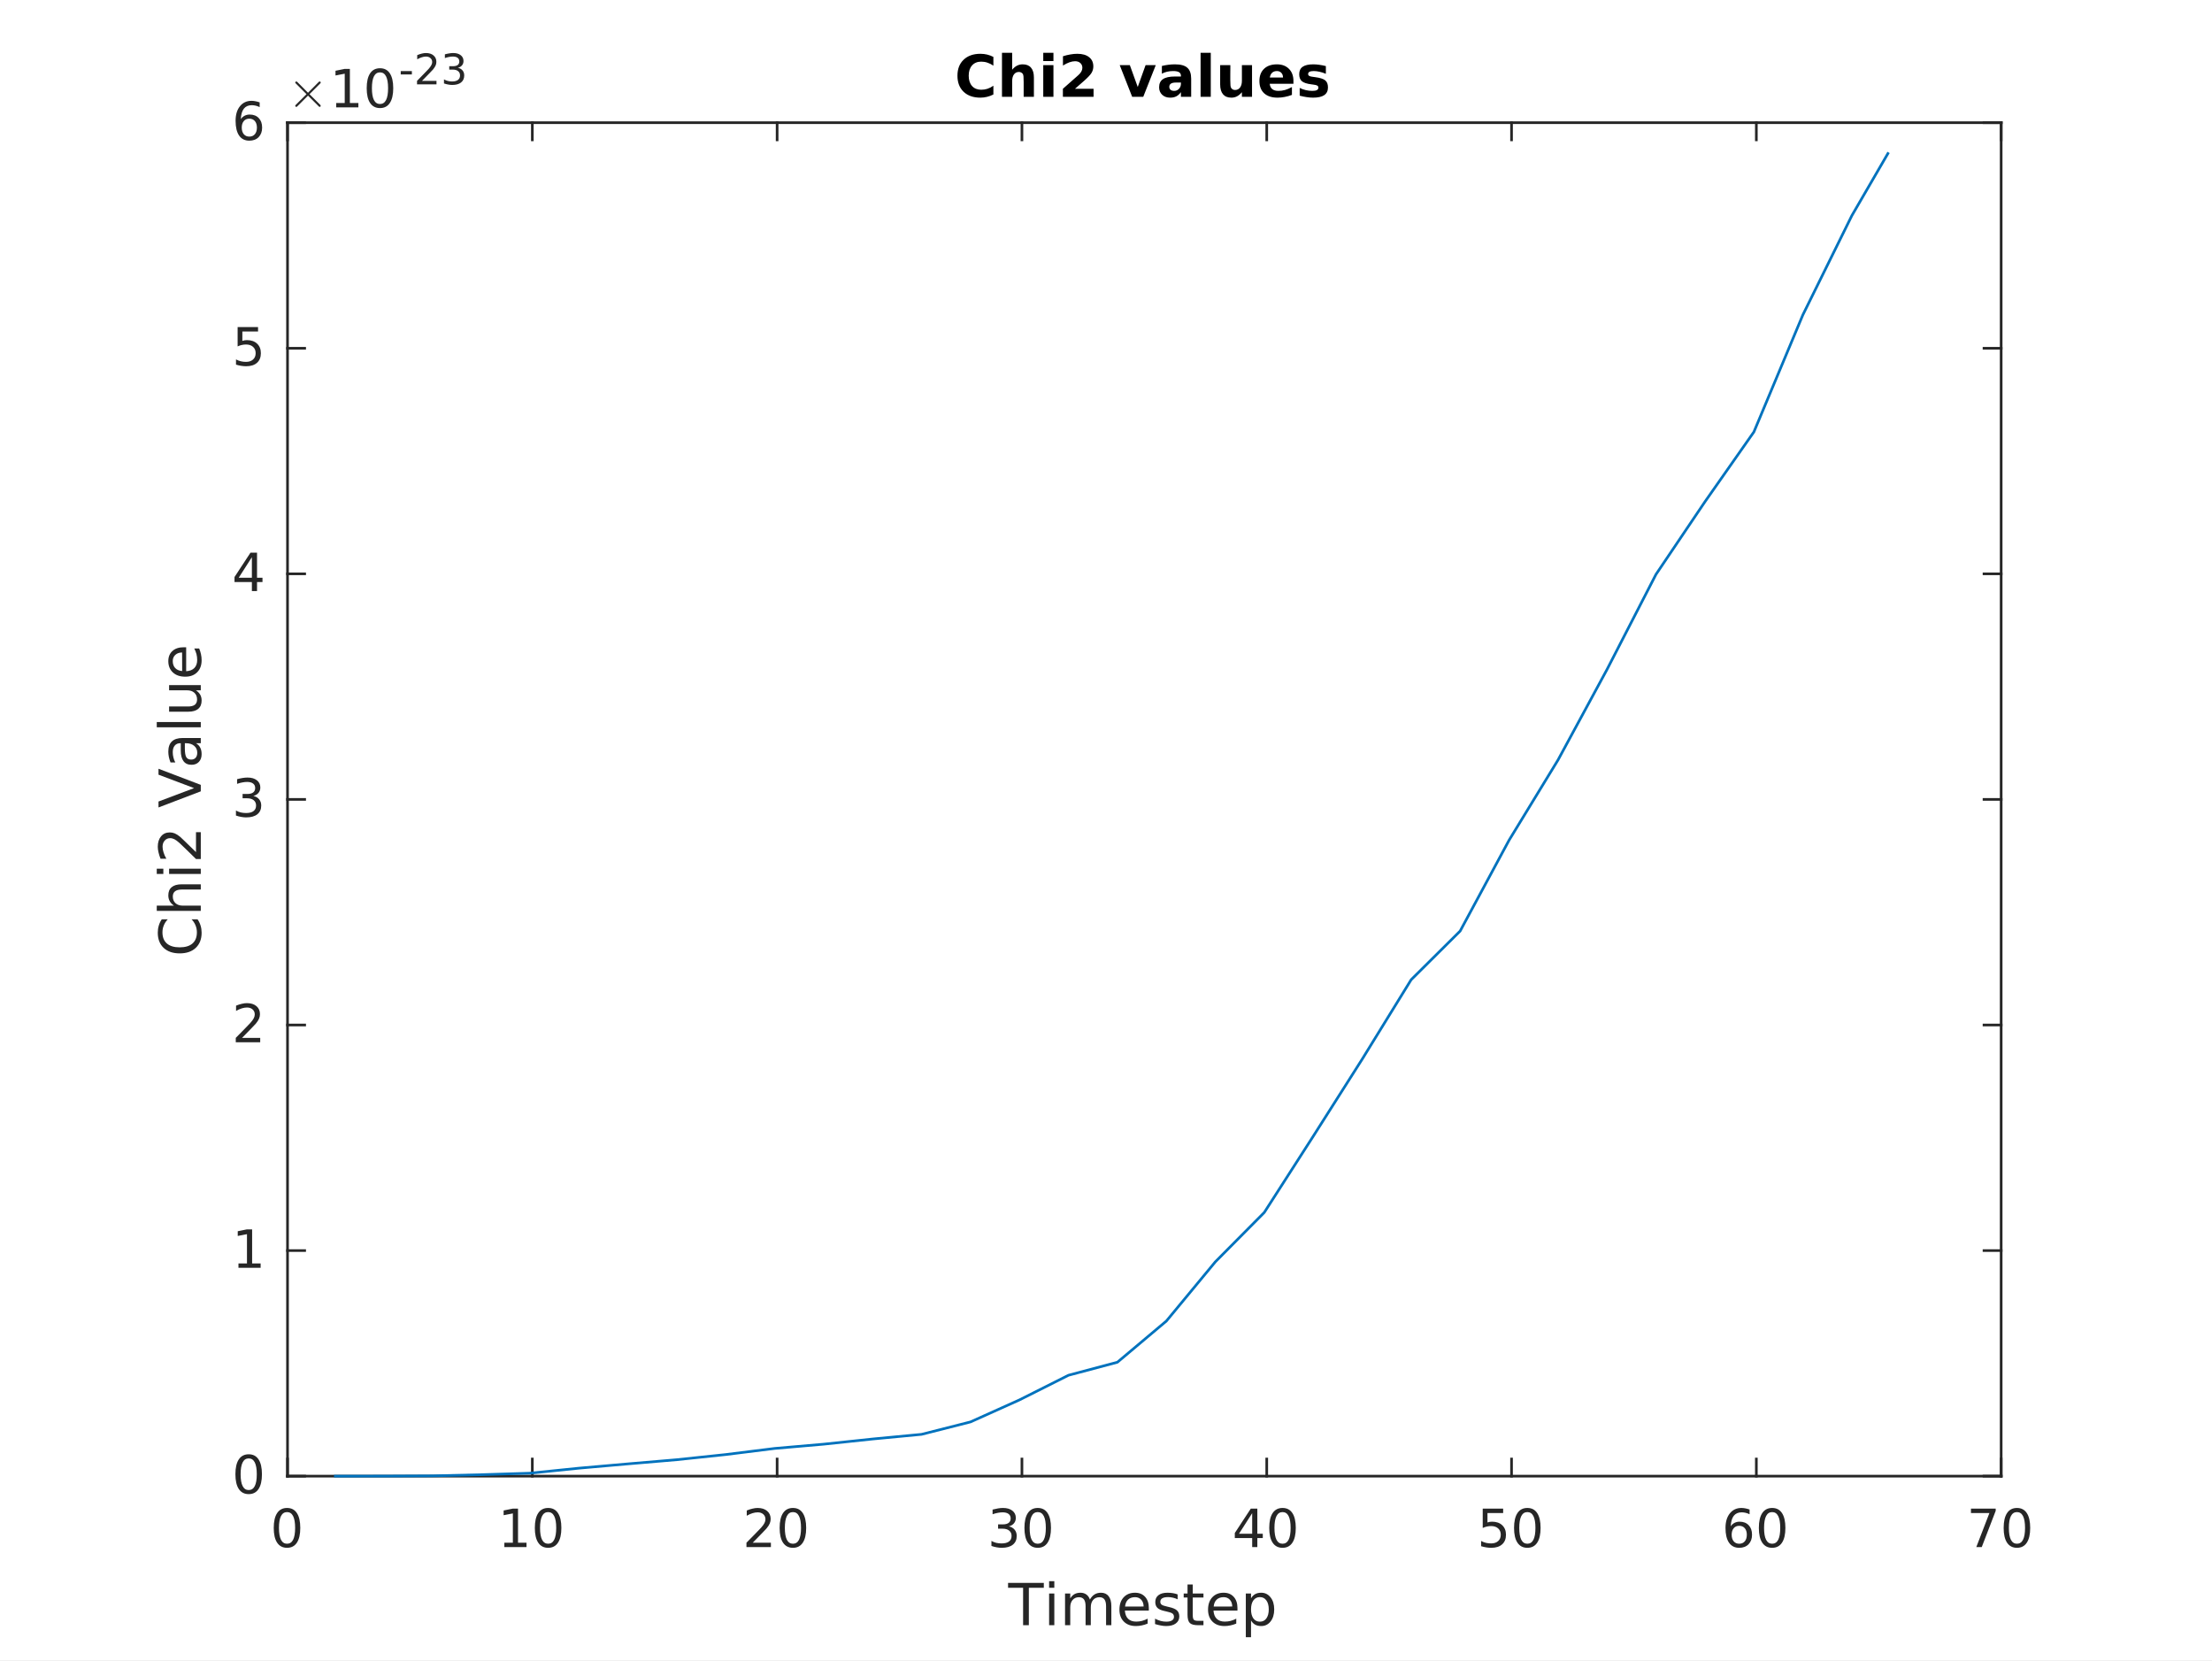
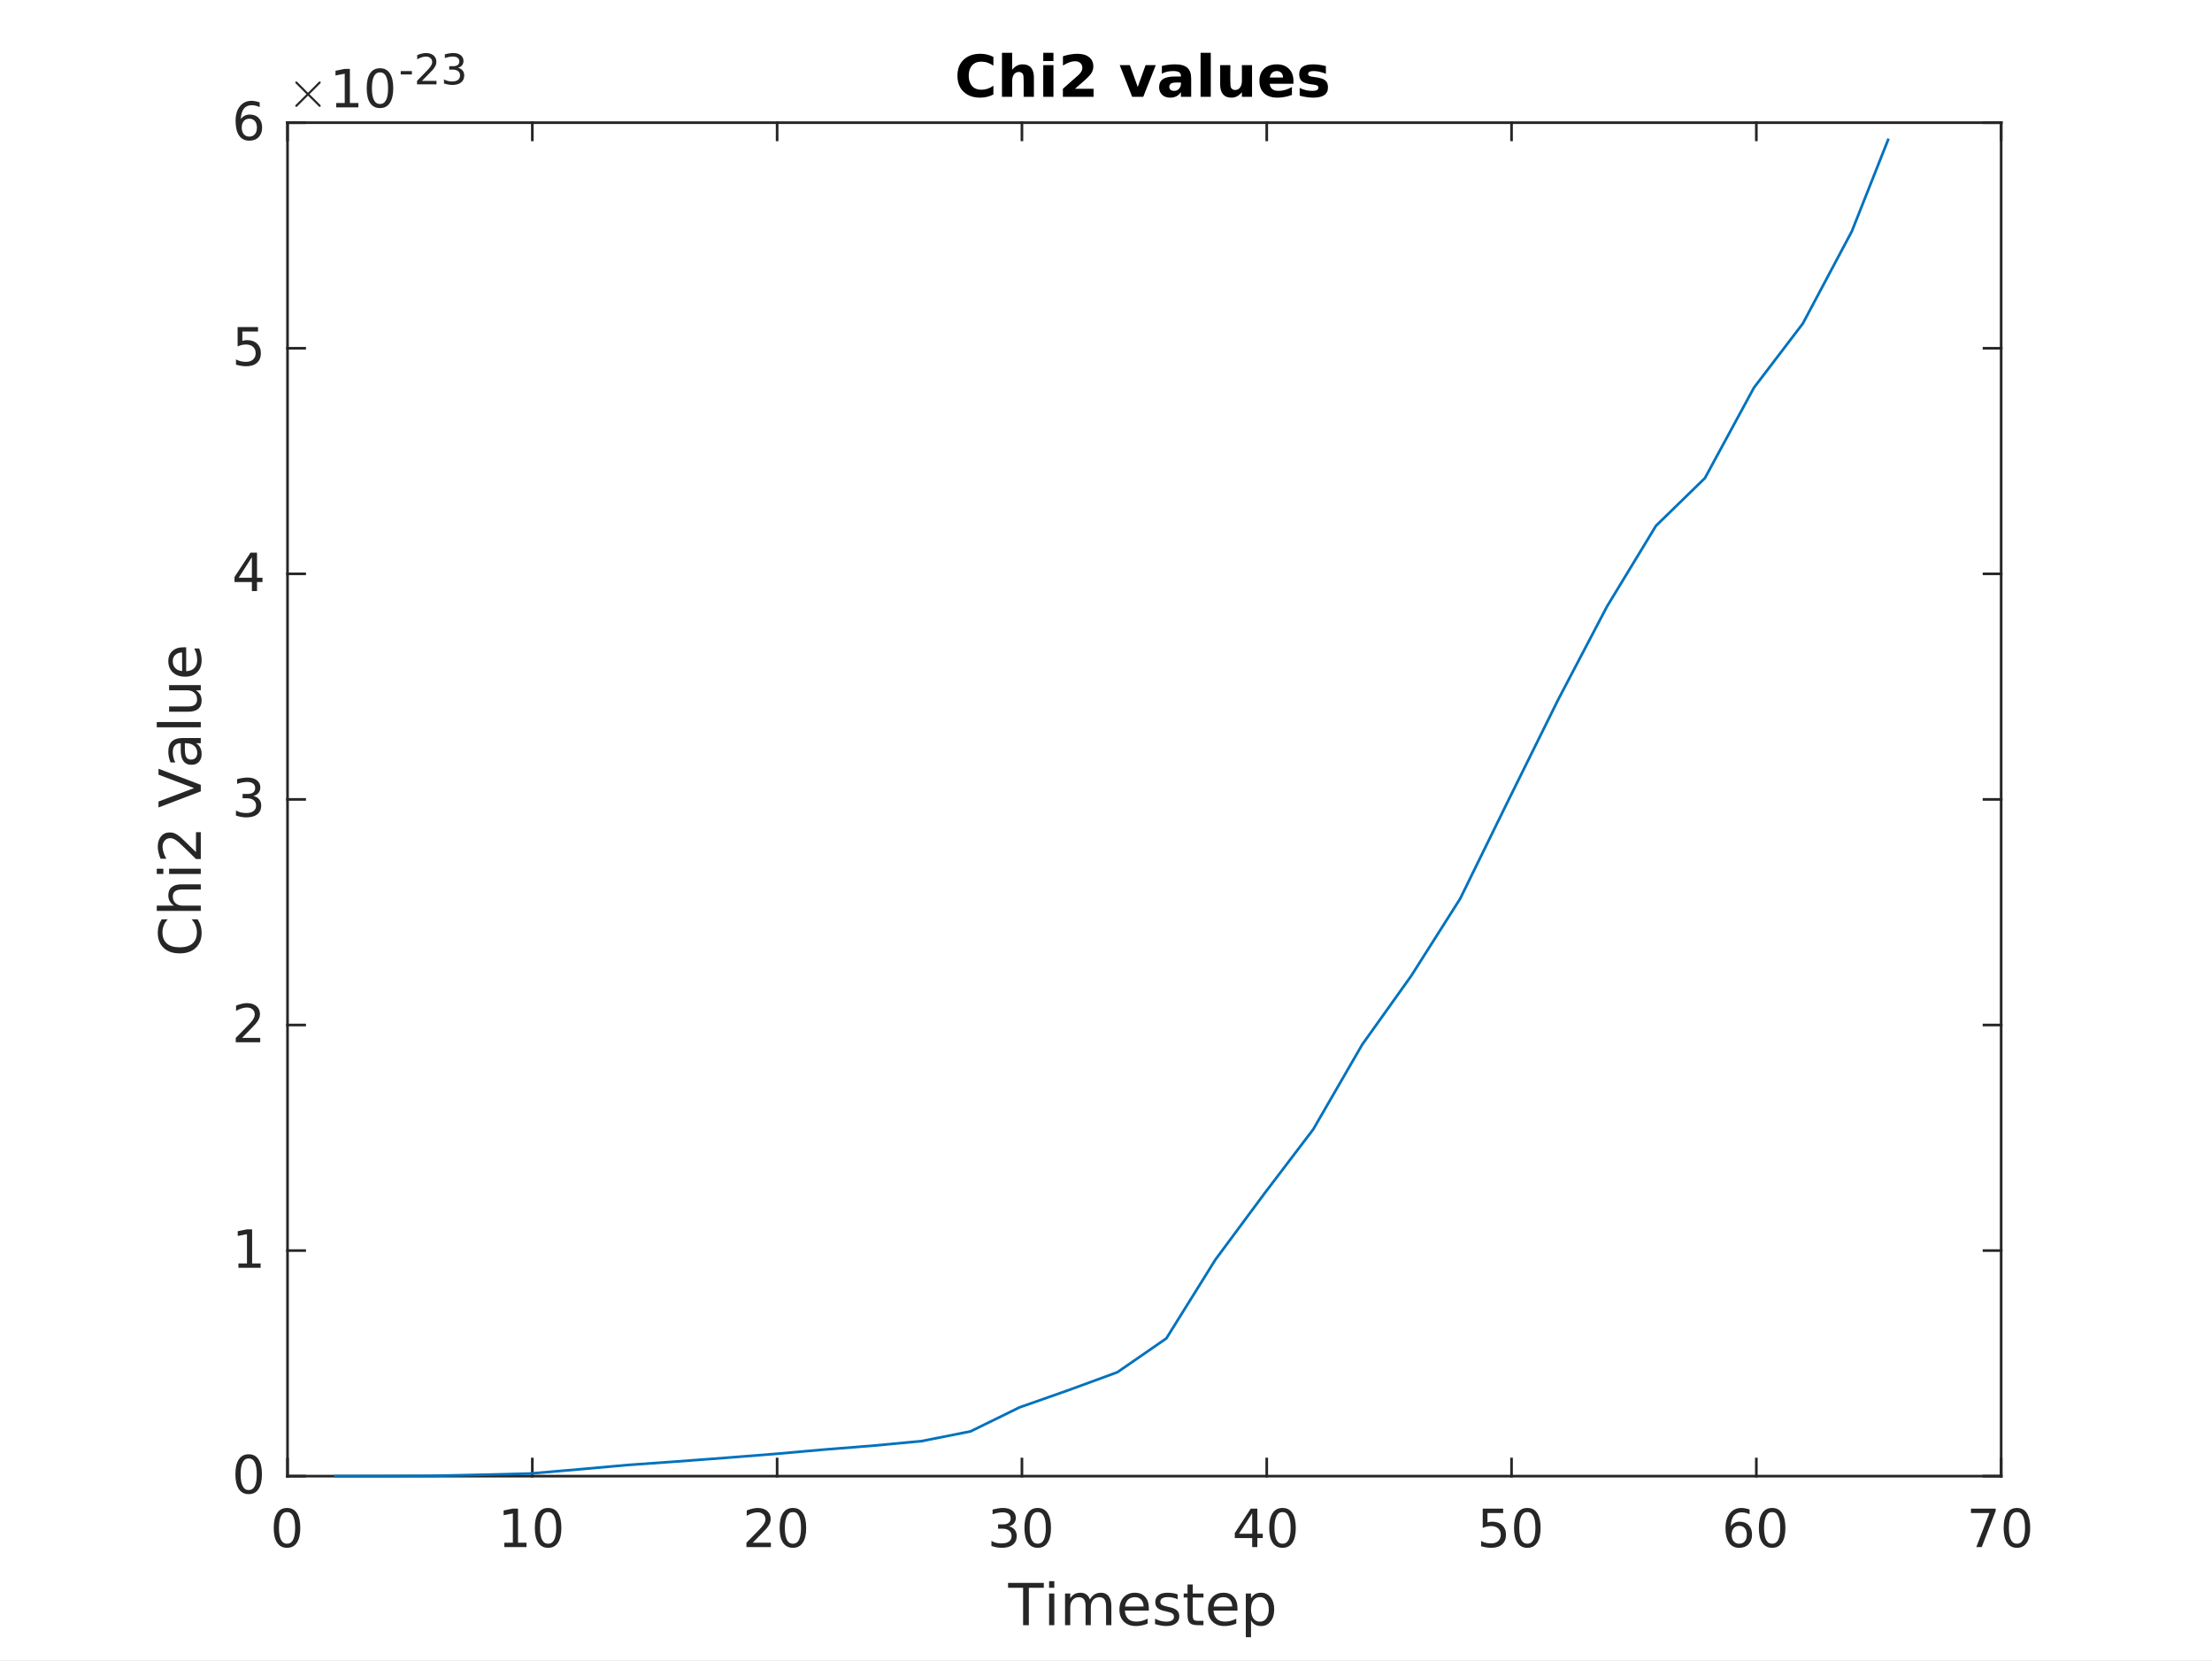
<svg xmlns="http://www.w3.org/2000/svg" style="fill-opacity:1; color-rendering:auto; color-interpolation:auto; text-rendering:auto; stroke:black; stroke-linecap:square; stroke-miterlimit:10; shape-rendering:auto; stroke-opacity:1; fill:black; stroke-dasharray:none; font-weight:normal; stroke-width:1; font-family:'Dialog'; font-style:normal; stroke-linejoin:miter; font-size:12px; stroke-dashoffset:0; image-rendering:auto;" width="577" height="433">
  <defs id="genericDefs" />
  <g>
    <defs id="defs1">
      <clipPath clipPathUnits="userSpaceOnUse" id="clipPath1">
        <path d="M0 0 L577 0 L577 433 L0 433 L0 0 Z" />
      </clipPath>
    </defs>
    <g style="fill:white; stroke:white;">
      <rect x="0" y="0" width="577" style="clip-path:url(#clipPath1); stroke:none;" height="433" />
    </g>
    <g style="fill:white; text-rendering:optimizeSpeed; color-rendering:optimizeSpeed; image-rendering:optimizeSpeed; shape-rendering:crispEdges; stroke:white; color-interpolation:sRGB;">
      <rect x="0" width="577" height="433" y="0" style="stroke:none;" />
      <path style="stroke:none;" d="M75 385 L522 385 L522 32 L75 32 Z" />
    </g>
    <g style="fill:rgb(38,38,38); text-rendering:geometricPrecision; image-rendering:optimizeQuality; color-rendering:optimizeQuality; stroke-linejoin:round; stroke:rgb(38,38,38); color-interpolation:linearRGB; stroke-width:0.688;">
      <line y2="385" style="fill:none;" x1="75" x2="522" y1="385" />
      <line y2="32" style="fill:none;" x1="75" x2="522" y1="32" />
      <line y2="380.53" style="fill:none;" x1="75" x2="75" y1="385" />
      <line y2="380.53" style="fill:none;" x1="138.857" x2="138.857" y1="385" />
      <line y2="380.53" style="fill:none;" x1="202.714" x2="202.714" y1="385" />
      <line y2="380.53" style="fill:none;" x1="266.571" x2="266.571" y1="385" />
      <line y2="380.53" style="fill:none;" x1="330.429" x2="330.429" y1="385" />
      <line y2="380.53" style="fill:none;" x1="394.286" x2="394.286" y1="385" />
      <line y2="380.53" style="fill:none;" x1="458.143" x2="458.143" y1="385" />
      <line y2="380.53" style="fill:none;" x1="522" x2="522" y1="385" />
      <line y2="36.47" style="fill:none;" x1="75" x2="75" y1="32" />
      <line y2="36.47" style="fill:none;" x1="138.857" x2="138.857" y1="32" />
      <line y2="36.47" style="fill:none;" x1="202.714" x2="202.714" y1="32" />
      <line y2="36.47" style="fill:none;" x1="266.571" x2="266.571" y1="32" />
      <line y2="36.47" style="fill:none;" x1="330.429" x2="330.429" y1="32" />
      <line y2="36.47" style="fill:none;" x1="394.286" x2="394.286" y1="32" />
      <line y2="36.47" style="fill:none;" x1="458.143" x2="458.143" y1="32" />
      <line y2="36.47" style="fill:none;" x1="522" x2="522" y1="32" />
    </g>
    <g transform="translate(75,390.5)" style="font-size:13.75px; fill:rgb(38,38,38); text-rendering:geometricPrecision; image-rendering:optimizeQuality; color-rendering:optimizeQuality; font-family:'SansSerif'; stroke:rgb(38,38,38); color-interpolation:linearRGB;">
      <path style="stroke:none;" d="M-0.125 3.875 Q-1.172 3.875 -1.703 4.906 Q-2.234 5.938 -2.234 8 Q-2.234 10.062 -1.703 11.094 Q-1.172 12.125 -0.125 12.125 Q0.922 12.125 1.453 11.094 Q1.984 10.062 1.984 8 Q1.984 5.938 1.453 4.906 Q0.922 3.875 -0.125 3.875 ZM-0.125 2.797 Q1.562 2.797 2.438 4.125 Q3.328 5.453 3.328 8 Q3.328 10.531 2.438 11.859 Q1.562 13.188 -0.125 13.188 Q-1.812 13.188 -2.703 11.859 Q-3.594 10.531 -3.594 8 Q-3.594 5.453 -2.703 4.125 Q-1.812 2.797 -0.125 2.797 Z" />
    </g>
    <g transform="translate(138.8571,390.5)" style="font-size:13.75px; fill:rgb(38,38,38); text-rendering:geometricPrecision; image-rendering:optimizeQuality; color-rendering:optimizeQuality; font-family:'SansSerif'; stroke:rgb(38,38,38); color-interpolation:linearRGB;">
      <path style="stroke:none;" d="M-7.297 11.859 L-5.078 11.859 L-5.078 4.219 L-7.484 4.688 L-7.484 3.453 L-5.094 2.969 L-3.734 2.969 L-3.734 11.859 L-1.516 11.859 L-1.516 13 L-7.297 13 L-7.297 11.859 ZM4.123 3.875 Q3.076 3.875 2.545 4.906 Q2.014 5.938 2.014 8 Q2.014 10.062 2.545 11.094 Q3.076 12.125 4.123 12.125 Q5.17 12.125 5.701 11.094 Q6.232 10.062 6.232 8 Q6.232 5.938 5.701 4.906 Q5.17 3.875 4.123 3.875 ZM4.123 2.797 Q5.811 2.797 6.686 4.125 Q7.576 5.453 7.576 8 Q7.576 10.531 6.686 11.859 Q5.811 13.188 4.123 13.188 Q2.436 13.188 1.545 11.859 Q0.654 10.531 0.654 8 Q0.654 5.453 1.545 4.125 Q2.436 2.797 4.123 2.797 Z" />
    </g>
    <g transform="translate(202.7143,390.5)" style="font-size:13.75px; fill:rgb(38,38,38); text-rendering:geometricPrecision; image-rendering:optimizeQuality; color-rendering:optimizeQuality; font-family:'SansSerif'; stroke:rgb(38,38,38); color-interpolation:linearRGB;">
      <path style="stroke:none;" d="M-6.359 11.859 L-1.625 11.859 L-1.625 13 L-8 13 L-8 11.859 Q-7.219 11.062 -5.891 9.719 Q-4.562 8.375 -4.219 7.984 Q-3.562 7.25 -3.312 6.75 Q-3.047 6.234 -3.047 5.75 Q-3.047 4.938 -3.609 4.438 Q-4.172 3.938 -5.062 3.938 Q-5.703 3.938 -6.422 4.156 Q-7.125 4.375 -7.922 4.828 L-7.922 3.453 Q-7.109 3.125 -6.406 2.969 Q-5.688 2.797 -5.094 2.797 Q-3.531 2.797 -2.609 3.578 Q-1.688 4.359 -1.688 5.656 Q-1.688 6.266 -1.922 6.828 Q-2.141 7.375 -2.75 8.125 Q-2.922 8.328 -3.828 9.266 Q-4.719 10.188 -6.359 11.859 ZM4.123 3.875 Q3.076 3.875 2.545 4.906 Q2.014 5.938 2.014 8 Q2.014 10.062 2.545 11.094 Q3.076 12.125 4.123 12.125 Q5.17 12.125 5.701 11.094 Q6.232 10.062 6.232 8 Q6.232 5.938 5.701 4.906 Q5.17 3.875 4.123 3.875 ZM4.123 2.797 Q5.811 2.797 6.686 4.125 Q7.576 5.453 7.576 8 Q7.576 10.531 6.686 11.859 Q5.811 13.188 4.123 13.188 Q2.436 13.188 1.545 11.859 Q0.654 10.531 0.654 8 Q0.654 5.453 1.545 4.125 Q2.436 2.797 4.123 2.797 Z" />
    </g>
    <g transform="translate(266.5714,390.5)" style="font-size:13.75px; fill:rgb(38,38,38); text-rendering:geometricPrecision; image-rendering:optimizeQuality; color-rendering:optimizeQuality; font-family:'SansSerif'; stroke:rgb(38,38,38); color-interpolation:linearRGB;">
      <path style="stroke:none;" d="M-3.422 7.594 Q-2.453 7.797 -1.906 8.469 Q-1.359 9.125 -1.359 10.094 Q-1.359 11.562 -2.375 12.375 Q-3.391 13.188 -5.281 13.188 Q-5.906 13.188 -6.578 13.062 Q-7.234 12.953 -7.953 12.703 L-7.953 11.391 Q-7.391 11.719 -6.719 11.891 Q-6.047 12.047 -5.312 12.047 Q-4.031 12.047 -3.375 11.547 Q-2.703 11.047 -2.703 10.094 Q-2.703 9.203 -3.328 8.703 Q-3.938 8.203 -5.047 8.203 L-6.219 8.203 L-6.219 7.078 L-5 7.078 Q-4 7.078 -3.469 6.688 Q-2.938 6.281 -2.938 5.531 Q-2.938 4.766 -3.484 4.359 Q-4.031 3.938 -5.047 3.938 Q-5.609 3.938 -6.25 4.062 Q-6.891 4.172 -7.656 4.438 L-7.656 3.219 Q-6.875 3.016 -6.203 2.906 Q-5.531 2.797 -4.938 2.797 Q-3.391 2.797 -2.5 3.5 Q-1.594 4.203 -1.594 5.391 Q-1.594 6.219 -2.078 6.797 Q-2.547 7.375 -3.422 7.594 ZM4.123 3.875 Q3.076 3.875 2.545 4.906 Q2.014 5.938 2.014 8 Q2.014 10.062 2.545 11.094 Q3.076 12.125 4.123 12.125 Q5.17 12.125 5.701 11.094 Q6.232 10.062 6.232 8 Q6.232 5.938 5.701 4.906 Q5.17 3.875 4.123 3.875 ZM4.123 2.797 Q5.811 2.797 6.686 4.125 Q7.576 5.453 7.576 8 Q7.576 10.531 6.686 11.859 Q5.811 13.188 4.123 13.188 Q2.436 13.188 1.545 11.859 Q0.654 10.531 0.654 8 Q0.654 5.453 1.545 4.125 Q2.436 2.797 4.123 2.797 Z" />
    </g>
    <g transform="translate(330.4286,390.5)" style="font-size:13.75px; fill:rgb(38,38,38); text-rendering:geometricPrecision; image-rendering:optimizeQuality; color-rendering:optimizeQuality; font-family:'SansSerif'; stroke:rgb(38,38,38); color-interpolation:linearRGB;">
      <path style="stroke:none;" d="M-3.797 4.156 L-7.234 9.516 L-3.797 9.516 L-3.797 4.156 ZM-4.156 2.969 L-2.453 2.969 L-2.453 9.516 L-1.031 9.516 L-1.031 10.641 L-2.453 10.641 L-2.453 13 L-3.797 13 L-3.797 10.641 L-8.328 10.641 L-8.328 9.328 L-4.156 2.969 ZM4.123 3.875 Q3.076 3.875 2.545 4.906 Q2.014 5.938 2.014 8 Q2.014 10.062 2.545 11.094 Q3.076 12.125 4.123 12.125 Q5.17 12.125 5.701 11.094 Q6.232 10.062 6.232 8 Q6.232 5.938 5.701 4.906 Q5.17 3.875 4.123 3.875 ZM4.123 2.797 Q5.811 2.797 6.686 4.125 Q7.576 5.453 7.576 8 Q7.576 10.531 6.686 11.859 Q5.811 13.188 4.123 13.188 Q2.436 13.188 1.545 11.859 Q0.654 10.531 0.654 8 Q0.654 5.453 1.545 4.125 Q2.436 2.797 4.123 2.797 Z" />
    </g>
    <g transform="translate(394.2857,390.5)" style="font-size:13.75px; fill:rgb(38,38,38); text-rendering:geometricPrecision; image-rendering:optimizeQuality; color-rendering:optimizeQuality; font-family:'SansSerif'; stroke:rgb(38,38,38); color-interpolation:linearRGB;">
      <path style="stroke:none;" d="M-7.516 2.969 L-2.188 2.969 L-2.188 4.125 L-6.281 4.125 L-6.281 6.578 Q-5.984 6.469 -5.688 6.422 Q-5.391 6.375 -5.094 6.375 Q-3.406 6.375 -2.438 7.297 Q-1.453 8.219 -1.453 9.781 Q-1.453 11.406 -2.469 12.297 Q-3.469 13.188 -5.297 13.188 Q-5.938 13.188 -6.594 13.078 Q-7.234 12.984 -7.938 12.766 L-7.938 11.406 Q-7.328 11.734 -6.688 11.891 Q-6.047 12.047 -5.328 12.047 Q-4.172 12.047 -3.5 11.438 Q-2.812 10.828 -2.812 9.781 Q-2.812 8.734 -3.5 8.125 Q-4.172 7.516 -5.328 7.516 Q-5.875 7.516 -6.422 7.641 Q-6.953 7.75 -7.516 8.016 L-7.516 2.969 ZM4.123 3.875 Q3.076 3.875 2.545 4.906 Q2.014 5.938 2.014 8 Q2.014 10.062 2.545 11.094 Q3.076 12.125 4.123 12.125 Q5.17 12.125 5.701 11.094 Q6.232 10.062 6.232 8 Q6.232 5.938 5.701 4.906 Q5.17 3.875 4.123 3.875 ZM4.123 2.797 Q5.811 2.797 6.686 4.125 Q7.576 5.453 7.576 8 Q7.576 10.531 6.686 11.859 Q5.811 13.188 4.123 13.188 Q2.436 13.188 1.545 11.859 Q0.654 10.531 0.654 8 Q0.654 5.453 1.545 4.125 Q2.436 2.797 4.123 2.797 Z" />
    </g>
    <g transform="translate(458.1429,390.5)" style="font-size:13.75px; fill:rgb(38,38,38); text-rendering:geometricPrecision; image-rendering:optimizeQuality; color-rendering:optimizeQuality; font-family:'SansSerif'; stroke:rgb(38,38,38); color-interpolation:linearRGB;">
      <path style="stroke:none;" d="M-4.469 7.453 Q-5.375 7.453 -5.906 8.078 Q-6.438 8.703 -6.438 9.781 Q-6.438 10.859 -5.906 11.5 Q-5.375 12.125 -4.469 12.125 Q-3.547 12.125 -3.016 11.5 Q-2.484 10.859 -2.484 9.781 Q-2.484 8.703 -3.016 8.078 Q-3.547 7.453 -4.469 7.453 ZM-1.766 3.203 L-1.766 4.438 Q-2.281 4.188 -2.797 4.062 Q-3.312 3.938 -3.828 3.938 Q-5.172 3.938 -5.891 4.844 Q-6.594 5.75 -6.688 7.578 Q-6.297 7 -5.703 6.688 Q-5.094 6.375 -4.375 6.375 Q-2.875 6.375 -2 7.297 Q-1.125 8.203 -1.125 9.781 Q-1.125 11.328 -2.031 12.266 Q-2.938 13.188 -4.469 13.188 Q-6.203 13.188 -7.125 11.859 Q-8.047 10.531 -8.047 8 Q-8.047 5.625 -6.922 4.219 Q-5.781 2.797 -3.891 2.797 Q-3.375 2.797 -2.859 2.906 Q-2.328 3 -1.766 3.203 ZM4.123 3.875 Q3.076 3.875 2.545 4.906 Q2.014 5.938 2.014 8 Q2.014 10.062 2.545 11.094 Q3.076 12.125 4.123 12.125 Q5.17 12.125 5.701 11.094 Q6.232 10.062 6.232 8 Q6.232 5.938 5.701 4.906 Q5.17 3.875 4.123 3.875 ZM4.123 2.797 Q5.811 2.797 6.686 4.125 Q7.576 5.453 7.576 8 Q7.576 10.531 6.686 11.859 Q5.811 13.188 4.123 13.188 Q2.436 13.188 1.545 11.859 Q0.654 10.531 0.654 8 Q0.654 5.453 1.545 4.125 Q2.436 2.797 4.123 2.797 Z" />
    </g>
    <g transform="translate(522,390.5)" style="font-size:13.75px; fill:rgb(38,38,38); text-rendering:geometricPrecision; image-rendering:optimizeQuality; color-rendering:optimizeQuality; font-family:'SansSerif'; stroke:rgb(38,38,38); color-interpolation:linearRGB;">
      <path style="stroke:none;" d="M-7.875 2.969 L-1.422 2.969 L-1.422 3.547 L-5.062 13 L-6.484 13 L-3.062 4.125 L-7.875 4.125 L-7.875 2.969 ZM4.123 3.875 Q3.076 3.875 2.545 4.906 Q2.014 5.938 2.014 8 Q2.014 10.062 2.545 11.094 Q3.076 12.125 4.123 12.125 Q5.17 12.125 5.701 11.094 Q6.232 10.062 6.232 8 Q6.232 5.938 5.701 4.906 Q5.17 3.875 4.123 3.875 ZM4.123 2.797 Q5.811 2.797 6.686 4.125 Q7.576 5.453 7.576 8 Q7.576 10.531 6.686 11.859 Q5.811 13.188 4.123 13.188 Q2.436 13.188 1.545 11.859 Q0.654 10.531 0.654 8 Q0.654 5.453 1.545 4.125 Q2.436 2.797 4.123 2.797 Z" />
    </g>
    <g transform="translate(298.5002,408.875)" style="font-size:15.125px; fill:rgb(38,38,38); text-rendering:geometricPrecision; image-rendering:optimizeQuality; color-rendering:optimizeQuality; font-family:'SansSerif'; stroke:rgb(38,38,38); color-interpolation:linearRGB;">
      <path style="stroke:none;" d="M-35.547 3.969 L-26.219 3.969 L-26.219 5.234 L-30.125 5.234 L-30.125 15 L-31.625 15 L-31.625 5.234 L-35.547 5.234 L-35.547 3.969 ZM-24.839 6.734 L-23.48 6.734 L-23.48 15 L-24.839 15 L-24.839 6.734 ZM-24.839 3.516 L-23.48 3.516 L-23.48 5.234 L-24.839 5.234 L-24.839 3.516 ZM-14.2 8.312 Q-13.684 7.406 -12.981 6.969 Q-12.262 6.531 -11.309 6.531 Q-10.012 6.531 -9.309 7.438 Q-8.606 8.344 -8.606 10 L-8.606 15 L-9.981 15 L-9.981 10.047 Q-9.981 8.859 -10.403 8.281 Q-10.825 7.703 -11.684 7.703 Q-12.746 7.703 -13.356 8.406 Q-13.965 9.109 -13.965 10.328 L-13.965 15 L-15.325 15 L-15.325 10.047 Q-15.325 8.859 -15.746 8.281 Q-16.168 7.703 -17.059 7.703 Q-18.09 7.703 -18.715 8.422 Q-19.325 9.125 -19.325 10.328 L-19.325 15 L-20.684 15 L-20.684 6.734 L-19.325 6.734 L-19.325 8.016 Q-18.856 7.25 -18.215 6.891 Q-17.559 6.531 -16.653 6.531 Q-15.762 6.531 -15.137 6.984 Q-14.496 7.438 -14.2 8.312 ZM1.175 10.531 L1.175 11.188 L-5.075 11.188 Q-4.981 12.594 -4.231 13.328 Q-3.466 14.062 -2.122 14.062 Q-1.341 14.062 -0.607 13.875 Q0.128 13.672 0.862 13.297 L0.862 14.578 Q0.128 14.891 -0.638 15.047 Q-1.403 15.219 -2.2 15.219 Q-4.185 15.219 -5.341 14.062 Q-6.497 12.906 -6.497 10.953 Q-6.497 8.922 -5.403 7.734 Q-4.294 6.531 -2.435 6.531 Q-0.763 6.531 0.206 7.609 Q1.175 8.672 1.175 10.531 ZM-0.185 10.125 Q-0.2 9.016 -0.81 8.359 Q-1.419 7.688 -2.419 7.688 Q-3.56 7.688 -4.247 8.328 Q-4.919 8.969 -5.028 10.141 L-0.185 10.125 ZM8.683 6.969 L8.683 8.25 Q8.105 7.969 7.48 7.828 Q6.855 7.672 6.199 7.672 Q5.183 7.672 4.668 7.984 Q4.168 8.281 4.168 8.906 Q4.168 9.375 4.527 9.656 Q4.902 9.922 5.996 10.156 L6.449 10.266 Q7.902 10.578 8.511 11.141 Q9.121 11.703 9.121 12.719 Q9.121 13.875 8.199 14.547 Q7.293 15.219 5.699 15.219 Q5.043 15.219 4.324 15.078 Q3.605 14.953 2.793 14.703 L2.793 13.297 Q3.558 13.688 4.277 13.891 Q5.011 14.078 5.73 14.078 Q6.699 14.078 7.215 13.75 Q7.73 13.422 7.73 12.828 Q7.73 12.266 7.355 11.969 Q6.98 11.672 5.715 11.406 L5.246 11.297 Q3.98 11.031 3.418 10.484 Q2.855 9.922 2.855 8.969 Q2.855 7.797 3.683 7.172 Q4.511 6.531 6.027 6.531 Q6.793 6.531 7.449 6.641 Q8.121 6.75 8.683 6.969 ZM12.626 4.375 L12.626 6.734 L15.423 6.734 L15.423 7.781 L12.626 7.781 L12.626 12.281 Q12.626 13.281 12.907 13.578 Q13.188 13.859 14.032 13.859 L15.423 13.859 L15.423 15 L14.032 15 Q12.454 15 11.86 14.422 Q11.267 13.828 11.267 12.281 L11.267 7.781 L10.267 7.781 L10.267 6.734 L11.267 6.734 L11.267 4.375 L12.626 4.375 ZM24.291 10.531 L24.291 11.188 L18.041 11.188 Q18.134 12.594 18.884 13.328 Q19.65 14.062 20.994 14.062 Q21.775 14.062 22.509 13.875 Q23.244 13.672 23.978 13.297 L23.978 14.578 Q23.244 14.891 22.478 15.047 Q21.712 15.219 20.916 15.219 Q18.931 15.219 17.775 14.062 Q16.619 12.906 16.619 10.953 Q16.619 8.922 17.712 7.734 Q18.822 6.531 20.681 6.531 Q22.353 6.531 23.322 7.609 Q24.291 8.672 24.291 10.531 ZM22.931 10.125 Q22.916 9.016 22.306 8.359 Q21.697 7.688 20.697 7.688 Q19.556 7.688 18.869 8.328 Q18.197 8.969 18.087 10.141 L22.931 10.125 ZM27.83 13.766 L27.83 18.141 L26.471 18.141 L26.471 6.734 L27.83 6.734 L27.83 7.984 Q28.268 7.25 28.909 6.891 Q29.565 6.531 30.487 6.531 Q31.987 6.531 32.924 7.734 Q33.877 8.922 33.877 10.875 Q33.877 12.828 32.924 14.031 Q31.987 15.219 30.487 15.219 Q29.565 15.219 28.909 14.859 Q28.268 14.5 27.83 13.766 ZM32.455 10.875 Q32.455 9.375 31.83 8.531 Q31.221 7.672 30.143 7.672 Q29.065 7.672 28.44 8.531 Q27.83 9.375 27.83 10.875 Q27.83 12.375 28.44 13.234 Q29.065 14.078 30.143 14.078 Q31.221 14.078 31.83 13.234 Q32.455 12.375 32.455 10.875 Z" />
    </g>
    <g style="fill:rgb(38,38,38); text-rendering:geometricPrecision; image-rendering:optimizeQuality; color-rendering:optimizeQuality; stroke-linejoin:round; stroke:rgb(38,38,38); color-interpolation:linearRGB; stroke-width:0.688;">
      <line y2="32" style="fill:none;" x1="75" x2="75" y1="385" />
      <line y2="32" style="fill:none;" x1="522" x2="522" y1="385" />
      <line y2="385" style="fill:none;" x1="75" x2="79.47" y1="385" />
      <line y2="326.167" style="fill:none;" x1="75" x2="79.47" y1="326.167" />
      <line y2="267.333" style="fill:none;" x1="75" x2="79.47" y1="267.333" />
      <line y2="208.5" style="fill:none;" x1="75" x2="79.47" y1="208.5" />
      <line y2="149.667" style="fill:none;" x1="75" x2="79.47" y1="149.667" />
      <line y2="90.833" style="fill:none;" x1="75" x2="79.47" y1="90.833" />
      <line y2="32" style="fill:none;" x1="75" x2="79.47" y1="32" />
      <line y2="385" style="fill:none;" x1="522" x2="517.53" y1="385" />
      <line y2="326.167" style="fill:none;" x1="522" x2="517.53" y1="326.167" />
      <line y2="267.333" style="fill:none;" x1="522" x2="517.53" y1="267.333" />
      <line y2="208.5" style="fill:none;" x1="522" x2="517.53" y1="208.5" />
      <line y2="149.667" style="fill:none;" x1="522" x2="517.53" y1="149.667" />
      <line y2="90.833" style="fill:none;" x1="522" x2="517.53" y1="90.833" />
      <line y2="32" style="fill:none;" x1="522" x2="517.53" y1="32" />
    </g>
    <g transform="translate(69.5,385)" style="font-size:13.75px; fill:rgb(38,38,38); text-rendering:geometricPrecision; image-rendering:optimizeQuality; color-rendering:optimizeQuality; font-family:'SansSerif'; stroke:rgb(38,38,38); color-interpolation:linearRGB;">
      <path style="stroke:none;" d="M-4.625 -4.625 Q-5.672 -4.625 -6.203 -3.594 Q-6.734 -2.562 -6.734 -0.5 Q-6.734 1.562 -6.203 2.594 Q-5.672 3.625 -4.625 3.625 Q-3.578 3.625 -3.047 2.594 Q-2.516 1.562 -2.516 -0.5 Q-2.516 -2.562 -3.047 -3.594 Q-3.578 -4.625 -4.625 -4.625 ZM-4.625 -5.703 Q-2.938 -5.703 -2.062 -4.375 Q-1.172 -3.047 -1.172 -0.5 Q-1.172 2.031 -2.062 3.359 Q-2.938 4.688 -4.625 4.688 Q-6.312 4.688 -7.203 3.359 Q-8.094 2.031 -8.094 -0.5 Q-8.094 -3.047 -7.203 -4.375 Q-6.312 -5.703 -4.625 -5.703 Z" />
    </g>
    <g transform="translate(69.5,326.1667)" style="font-size:13.75px; fill:rgb(38,38,38); text-rendering:geometricPrecision; image-rendering:optimizeQuality; color-rendering:optimizeQuality; font-family:'SansSerif'; stroke:rgb(38,38,38); color-interpolation:linearRGB;">
      <path style="stroke:none;" d="M-7.297 3.359 L-5.078 3.359 L-5.078 -4.281 L-7.484 -3.812 L-7.484 -5.047 L-5.094 -5.531 L-3.734 -5.531 L-3.734 3.359 L-1.516 3.359 L-1.516 4.5 L-7.297 4.5 L-7.297 3.359 Z" />
    </g>
    <g transform="translate(69.5,267.3333)" style="font-size:13.75px; fill:rgb(38,38,38); text-rendering:geometricPrecision; image-rendering:optimizeQuality; color-rendering:optimizeQuality; font-family:'SansSerif'; stroke:rgb(38,38,38); color-interpolation:linearRGB;">
      <path style="stroke:none;" d="M-6.359 3.359 L-1.625 3.359 L-1.625 4.5 L-8 4.5 L-8 3.359 Q-7.219 2.562 -5.891 1.219 Q-4.562 -0.125 -4.219 -0.516 Q-3.562 -1.25 -3.312 -1.75 Q-3.047 -2.266 -3.047 -2.75 Q-3.047 -3.562 -3.609 -4.062 Q-4.172 -4.562 -5.062 -4.562 Q-5.703 -4.562 -6.422 -4.344 Q-7.125 -4.125 -7.922 -3.672 L-7.922 -5.047 Q-7.109 -5.375 -6.406 -5.531 Q-5.688 -5.703 -5.094 -5.703 Q-3.531 -5.703 -2.609 -4.922 Q-1.688 -4.141 -1.688 -2.844 Q-1.688 -2.234 -1.922 -1.672 Q-2.141 -1.125 -2.75 -0.375 Q-2.922 -0.172 -3.828 0.766 Q-4.719 1.688 -6.359 3.359 Z" />
    </g>
    <g transform="translate(69.5,208.5)" style="font-size:13.75px; fill:rgb(38,38,38); text-rendering:geometricPrecision; image-rendering:optimizeQuality; color-rendering:optimizeQuality; font-family:'SansSerif'; stroke:rgb(38,38,38); color-interpolation:linearRGB;">
      <path style="stroke:none;" d="M-3.422 -0.906 Q-2.453 -0.703 -1.906 -0.031 Q-1.359 0.625 -1.359 1.594 Q-1.359 3.062 -2.375 3.875 Q-3.391 4.688 -5.281 4.688 Q-5.906 4.688 -6.578 4.562 Q-7.234 4.453 -7.953 4.203 L-7.953 2.891 Q-7.391 3.219 -6.719 3.391 Q-6.047 3.547 -5.312 3.547 Q-4.031 3.547 -3.375 3.047 Q-2.703 2.547 -2.703 1.594 Q-2.703 0.703 -3.328 0.203 Q-3.938 -0.297 -5.047 -0.297 L-6.219 -0.297 L-6.219 -1.422 L-5 -1.422 Q-4 -1.422 -3.469 -1.812 Q-2.938 -2.219 -2.938 -2.969 Q-2.938 -3.734 -3.484 -4.141 Q-4.031 -4.562 -5.047 -4.562 Q-5.609 -4.562 -6.25 -4.438 Q-6.891 -4.328 -7.656 -4.062 L-7.656 -5.281 Q-6.875 -5.484 -6.203 -5.594 Q-5.531 -5.703 -4.938 -5.703 Q-3.391 -5.703 -2.5 -5 Q-1.594 -4.297 -1.594 -3.109 Q-1.594 -2.281 -2.078 -1.703 Q-2.547 -1.125 -3.422 -0.906 Z" />
    </g>
    <g transform="translate(69.5,149.6667)" style="font-size:13.75px; fill:rgb(38,38,38); text-rendering:geometricPrecision; image-rendering:optimizeQuality; color-rendering:optimizeQuality; font-family:'SansSerif'; stroke:rgb(38,38,38); color-interpolation:linearRGB;">
      <path style="stroke:none;" d="M-3.797 -4.344 L-7.234 1.016 L-3.797 1.016 L-3.797 -4.344 ZM-4.156 -5.531 L-2.453 -5.531 L-2.453 1.016 L-1.031 1.016 L-1.031 2.141 L-2.453 2.141 L-2.453 4.5 L-3.797 4.5 L-3.797 2.141 L-8.328 2.141 L-8.328 0.828 L-4.156 -5.531 Z" />
    </g>
    <g transform="translate(69.5,90.8333)" style="font-size:13.75px; fill:rgb(38,38,38); text-rendering:geometricPrecision; image-rendering:optimizeQuality; color-rendering:optimizeQuality; font-family:'SansSerif'; stroke:rgb(38,38,38); color-interpolation:linearRGB;">
      <path style="stroke:none;" d="M-7.516 -5.531 L-2.188 -5.531 L-2.188 -4.375 L-6.281 -4.375 L-6.281 -1.922 Q-5.984 -2.031 -5.688 -2.078 Q-5.391 -2.125 -5.094 -2.125 Q-3.406 -2.125 -2.438 -1.203 Q-1.453 -0.281 -1.453 1.281 Q-1.453 2.906 -2.469 3.797 Q-3.469 4.688 -5.297 4.688 Q-5.938 4.688 -6.594 4.578 Q-7.234 4.484 -7.938 4.266 L-7.938 2.906 Q-7.328 3.234 -6.688 3.391 Q-6.047 3.547 -5.328 3.547 Q-4.172 3.547 -3.5 2.938 Q-2.812 2.328 -2.812 1.281 Q-2.812 0.234 -3.5 -0.375 Q-4.172 -0.984 -5.328 -0.984 Q-5.875 -0.984 -6.422 -0.859 Q-6.953 -0.75 -7.516 -0.484 L-7.516 -5.531 Z" />
    </g>
    <g transform="translate(69.5,32)" style="font-size:13.75px; fill:rgb(38,38,38); text-rendering:geometricPrecision; image-rendering:optimizeQuality; color-rendering:optimizeQuality; font-family:'SansSerif'; stroke:rgb(38,38,38); color-interpolation:linearRGB;">
      <path style="stroke:none;" d="M-4.469 -1.047 Q-5.375 -1.047 -5.906 -0.422 Q-6.438 0.203 -6.438 1.281 Q-6.438 2.359 -5.906 3 Q-5.375 3.625 -4.469 3.625 Q-3.547 3.625 -3.016 3 Q-2.484 2.359 -2.484 1.281 Q-2.484 0.203 -3.016 -0.422 Q-3.547 -1.047 -4.469 -1.047 ZM-1.766 -5.297 L-1.766 -4.062 Q-2.281 -4.312 -2.797 -4.438 Q-3.312 -4.562 -3.828 -4.562 Q-5.172 -4.562 -5.891 -3.656 Q-6.594 -2.75 -6.688 -0.922 Q-6.297 -1.5 -5.703 -1.812 Q-5.094 -2.125 -4.375 -2.125 Q-2.875 -2.125 -2 -1.203 Q-1.125 -0.297 -1.125 1.281 Q-1.125 2.828 -2.031 3.766 Q-2.938 4.688 -4.469 4.688 Q-6.203 4.688 -7.125 3.359 Q-8.047 2.031 -8.047 -0.5 Q-8.047 -2.875 -6.922 -4.281 Q-5.781 -5.703 -3.891 -5.703 Q-3.375 -5.703 -2.859 -5.594 Q-2.328 -5.5 -1.766 -5.297 Z" />
    </g>
    <g transform="translate(56.375,208.4998) rotate(-90)" style="font-size:15.125px; fill:rgb(38,38,38); text-rendering:geometricPrecision; image-rendering:optimizeQuality; color-rendering:optimizeQuality; font-family:'SansSerif'; stroke:rgb(38,38,38); color-interpolation:linearRGB;">
      <path style="stroke:none;" d="M-31.266 -14.172 L-31.266 -12.609 Q-32.016 -13.312 -32.875 -13.656 Q-33.719 -14 -34.672 -14 Q-36.562 -14 -37.578 -12.844 Q-38.578 -11.688 -38.578 -9.5 Q-38.578 -7.328 -37.578 -6.172 Q-36.562 -5.016 -34.672 -5.016 Q-33.719 -5.016 -32.875 -5.359 Q-32.016 -5.703 -31.266 -6.406 L-31.266 -4.844 Q-32.047 -4.312 -32.922 -4.047 Q-33.797 -3.781 -34.766 -3.781 Q-37.266 -3.781 -38.719 -5.312 Q-40.156 -6.844 -40.156 -9.5 Q-40.156 -12.156 -38.719 -13.688 Q-37.266 -15.219 -34.766 -15.219 Q-33.781 -15.219 -32.906 -14.953 Q-32.031 -14.703 -31.266 -14.172 ZM-22.142 -9 L-22.142 -4 L-23.502 -4 L-23.502 -8.953 Q-23.502 -10.125 -23.955 -10.703 Q-24.408 -11.297 -25.33 -11.297 Q-26.424 -11.297 -27.064 -10.594 Q-27.705 -9.891 -27.705 -8.672 L-27.705 -4 L-29.064 -4 L-29.064 -15.484 L-27.705 -15.484 L-27.705 -10.984 Q-27.205 -11.734 -26.549 -12.094 Q-25.892 -12.469 -25.033 -12.469 Q-23.595 -12.469 -22.877 -11.578 Q-22.142 -10.703 -22.142 -9 ZM-19.431 -12.266 L-18.072 -12.266 L-18.072 -4 L-19.431 -4 L-19.431 -12.266 ZM-19.431 -15.484 L-18.072 -15.484 L-18.072 -13.766 L-19.431 -13.766 L-19.431 -15.484 ZM-13.745 -5.25 L-8.541 -5.25 L-8.541 -4 L-15.541 -4 L-15.541 -5.25 Q-14.698 -6.141 -13.229 -7.609 Q-11.76 -9.094 -11.385 -9.531 Q-10.666 -10.328 -10.385 -10.875 Q-10.104 -11.438 -10.104 -11.984 Q-10.104 -12.859 -10.729 -13.406 Q-11.338 -13.969 -12.323 -13.969 Q-13.026 -13.969 -13.807 -13.719 Q-14.588 -13.484 -15.463 -12.984 L-15.463 -14.5 Q-14.573 -14.859 -13.791 -15.031 Q-13.01 -15.219 -12.354 -15.219 Q-10.635 -15.219 -9.62 -14.359 Q-8.604 -13.516 -8.604 -12.078 Q-8.604 -11.406 -8.854 -10.797 Q-9.104 -10.188 -9.776 -9.359 Q-9.963 -9.141 -10.963 -8.109 Q-11.948 -7.094 -13.745 -5.25 ZM2.108 -4 L-2.095 -15.031 L-0.548 -15.031 L2.952 -5.75 L6.452 -15.031 L7.999 -15.031 L3.796 -4 L2.108 -4 ZM13.314 -8.156 Q11.658 -8.156 11.017 -7.781 Q10.392 -7.406 10.392 -6.5 Q10.392 -5.766 10.861 -5.344 Q11.345 -4.922 12.174 -4.922 Q13.299 -4.922 13.97 -5.719 Q14.658 -6.531 14.658 -7.859 L14.658 -8.156 L13.314 -8.156 ZM16.017 -8.719 L16.017 -4 L14.658 -4 L14.658 -5.25 Q14.205 -4.5 13.502 -4.141 Q12.814 -3.781 11.799 -3.781 Q10.533 -3.781 9.783 -4.5 Q9.033 -5.219 9.033 -6.406 Q9.033 -7.797 9.97 -8.5 Q10.908 -9.219 12.752 -9.219 L14.658 -9.219 L14.658 -9.359 Q14.658 -10.297 14.033 -10.797 Q13.424 -11.312 12.314 -11.312 Q11.611 -11.312 10.939 -11.141 Q10.267 -10.984 9.642 -10.641 L9.642 -11.891 Q10.392 -12.188 11.08 -12.328 Q11.783 -12.469 12.455 -12.469 Q14.252 -12.469 15.127 -11.531 Q16.017 -10.609 16.017 -8.719 ZM18.817 -15.484 L20.177 -15.484 L20.177 -4 L18.817 -4 L18.817 -15.484 ZM22.879 -7.266 L22.879 -12.266 L24.238 -12.266 L24.238 -7.312 Q24.238 -6.141 24.691 -5.547 Q25.16 -4.969 26.066 -4.969 Q27.175 -4.969 27.816 -5.672 Q28.457 -6.375 28.457 -7.578 L28.457 -12.266 L29.816 -12.266 L29.816 -4 L28.457 -4 L28.457 -5.266 Q27.957 -4.516 27.3 -4.141 Q26.644 -3.781 25.785 -3.781 Q24.363 -3.781 23.613 -4.672 Q22.879 -5.562 22.879 -7.266 ZM26.3 -12.469 L26.3 -12.469 ZM39.684 -8.469 L39.684 -7.812 L33.434 -7.812 Q33.527 -6.406 34.277 -5.672 Q35.043 -4.938 36.387 -4.938 Q37.168 -4.938 37.902 -5.125 Q38.637 -5.328 39.371 -5.703 L39.371 -4.422 Q38.637 -4.109 37.871 -3.953 Q37.105 -3.781 36.309 -3.781 Q34.324 -3.781 33.168 -4.938 Q32.012 -6.094 32.012 -8.047 Q32.012 -10.078 33.105 -11.266 Q34.215 -12.469 36.074 -12.469 Q37.746 -12.469 38.715 -11.391 Q39.684 -10.328 39.684 -8.469 ZM38.324 -8.875 Q38.309 -9.984 37.699 -10.641 Q37.09 -11.312 36.09 -11.312 Q34.949 -11.312 34.262 -10.672 Q33.59 -10.031 33.48 -8.859 L38.324 -8.875 Z" />
    </g>
    <g transform="translate(75,28)" style="font-size:13.75px; fill:rgb(38,38,38); text-rendering:geometricPrecision; image-rendering:optimizeQuality; color-rendering:optimizeQuality; font-family:'mwb_cmsy10'; stroke:rgb(38,38,38); color-interpolation:linearRGB;">
      <path style="stroke:none;" d="M2.016 -0.391 Q2.016 -0.5 2.094 -0.594 L4.953 -3.438 L2.094 -6.297 Q2.016 -6.359 2.016 -6.484 Q2.016 -6.578 2.094 -6.656 Q2.188 -6.75 2.297 -6.75 Q2.391 -6.75 2.5 -6.672 L5.344 -3.812 L8.188 -6.672 Q8.297 -6.75 8.391 -6.75 Q8.5 -6.75 8.578 -6.672 Q8.656 -6.594 8.656 -6.484 Q8.656 -6.359 8.594 -6.297 L5.734 -3.438 L8.594 -0.594 Q8.656 -0.5 8.656 -0.391 Q8.656 -0.281 8.578 -0.203 Q8.5 -0.125 8.391 -0.125 Q8.281 -0.125 8.188 -0.219 L5.344 -3.062 L2.5 -0.219 Q2.406 -0.125 2.297 -0.125 Q2.188 -0.125 2.094 -0.203 Q2.016 -0.297 2.016 -0.391 Z" />
    </g>
    <g transform="translate(86,28)" style="font-size:13.75px; fill:rgb(38,38,38); text-rendering:geometricPrecision; image-rendering:optimizeQuality; color-rendering:optimizeQuality; font-family:'SansSerif'; stroke:rgb(38,38,38); color-interpolation:linearRGB;">
      <path style="stroke:none;" d="M1.703 -1.141 L3.922 -1.141 L3.922 -8.781 L1.516 -8.312 L1.516 -9.547 L3.906 -10.031 L5.266 -10.031 L5.266 -1.141 L7.484 -1.141 L7.484 0 L1.703 0 L1.703 -1.141 ZM13.123 -9.125 Q12.076 -9.125 11.545 -8.094 Q11.014 -7.062 11.014 -5 Q11.014 -2.938 11.545 -1.906 Q12.076 -0.875 13.123 -0.875 Q14.17 -0.875 14.701 -1.906 Q15.232 -2.938 15.232 -5 Q15.232 -7.062 14.701 -8.094 Q14.17 -9.125 13.123 -9.125 ZM13.123 -10.203 Q14.811 -10.203 15.686 -8.875 Q16.576 -7.547 16.576 -5 Q16.576 -2.469 15.686 -1.141 Q14.811 0.188 13.123 0.188 Q11.436 0.188 10.545 -1.141 Q9.654 -2.469 9.654 -5 Q9.654 -7.547 10.545 -8.875 Q11.436 -10.203 13.123 -10.203 Z" />
    </g>
    <g transform="translate(104,22)" style="font-size:11px; fill:rgb(38,38,38); text-rendering:geometricPrecision; image-rendering:optimizeQuality; color-rendering:optimizeQuality; font-family:'SansSerif'; stroke:rgb(38,38,38); color-interpolation:linearRGB;">
      <path style="stroke:none;" d="M0.531 -3.453 L3.438 -3.453 L3.438 -2.578 L0.531 -2.578 L0.531 -3.453 ZM6.079 -0.906 L9.86 -0.906 L9.86 0 L4.782 0 L4.782 -0.906 Q5.391 -1.547 6.454 -2.625 Q7.532 -3.703 7.797 -4.016 Q8.313 -4.609 8.516 -5.016 Q8.735 -5.422 8.735 -5.812 Q8.735 -6.453 8.282 -6.844 Q7.844 -7.25 7.11 -7.25 Q6.61 -7.25 6.032 -7.062 Q5.469 -6.891 4.829 -6.531 L4.829 -7.625 Q5.485 -7.891 6.047 -8.031 Q6.625 -8.172 7.094 -8.172 Q8.344 -8.172 9.079 -7.547 Q9.829 -6.922 9.829 -5.875 Q9.829 -5.375 9.641 -4.938 Q9.454 -4.5 8.969 -3.891 Q8.829 -3.734 8.11 -2.984 Q7.391 -2.25 6.079 -0.906 ZM15.437 -4.328 Q16.218 -4.156 16.655 -3.625 Q17.093 -3.109 17.093 -2.328 Q17.093 -1.141 16.265 -0.484 Q15.452 0.156 13.952 0.156 Q13.437 0.156 12.905 0.047 Q12.374 -0.047 11.812 -0.234 L11.812 -1.297 Q12.265 -1.031 12.796 -0.891 Q13.327 -0.75 13.921 -0.75 Q14.937 -0.75 15.468 -1.156 Q15.999 -1.562 15.999 -2.328 Q15.999 -3.047 15.499 -3.438 Q15.015 -3.844 14.124 -3.844 L13.187 -3.844 L13.187 -4.734 L14.171 -4.734 Q14.968 -4.734 15.39 -5.047 Q15.812 -5.375 15.812 -5.969 Q15.812 -6.594 15.374 -6.922 Q14.937 -7.25 14.124 -7.25 Q13.687 -7.25 13.171 -7.156 Q12.655 -7.062 12.046 -6.859 L12.046 -7.828 Q12.671 -8 13.202 -8.078 Q13.749 -8.172 14.218 -8.172 Q15.452 -8.172 16.171 -7.609 Q16.905 -7.047 16.905 -6.078 Q16.905 -5.422 16.515 -4.953 Q16.14 -4.5 15.437 -4.328 Z" />
    </g>
    <g transform="translate(298.5003,29.25)" style="font-size:15.125px; text-rendering:geometricPrecision; image-rendering:optimizeQuality; color-rendering:optimizeQuality; font-family:'SansSerif'; color-interpolation:linearRGB; font-weight:bold;">
      <path style="stroke:none;" d="M-39.375 -4.609 Q-40.156 -4.203 -41 -4 Q-41.844 -3.781 -42.766 -3.781 Q-45.531 -3.781 -47.141 -5.312 Q-48.75 -6.859 -48.75 -9.5 Q-48.75 -12.141 -47.141 -13.672 Q-45.531 -15.219 -42.766 -15.219 Q-41.844 -15.219 -41 -15.016 Q-40.156 -14.812 -39.375 -14.406 L-39.375 -12.125 Q-40.156 -12.656 -40.922 -12.906 Q-41.688 -13.172 -42.547 -13.172 Q-44.062 -13.172 -44.938 -12.188 Q-45.812 -11.219 -45.812 -9.5 Q-45.812 -7.797 -44.938 -6.812 Q-44.062 -5.844 -42.547 -5.844 Q-41.688 -5.844 -40.922 -6.094 Q-40.156 -6.344 -39.375 -6.891 L-39.375 -4.609 ZM-28.806 -9.031 L-28.806 -4 L-31.478 -4 L-31.478 -4.812 L-31.478 -7.844 Q-31.478 -8.922 -31.525 -9.328 Q-31.572 -9.734 -31.681 -9.938 Q-31.837 -10.188 -32.103 -10.328 Q-32.369 -10.484 -32.712 -10.484 Q-33.541 -10.484 -34.009 -9.844 Q-34.478 -9.203 -34.478 -8.062 L-34.478 -4 L-37.134 -4 L-37.134 -15.484 L-34.478 -15.484 L-34.478 -11.062 Q-33.884 -11.781 -33.212 -12.125 Q-32.541 -12.469 -31.728 -12.469 Q-30.291 -12.469 -29.556 -11.594 Q-28.806 -10.719 -28.806 -9.031 ZM-26.367 -12.266 L-23.71 -12.266 L-23.71 -4 L-26.367 -4 L-26.367 -12.266 ZM-26.367 -15.484 L-23.71 -15.484 L-23.71 -13.328 L-26.367 -13.328 L-26.367 -15.484 ZM-18.088 -6.094 L-13.245 -6.094 L-13.245 -4 L-21.245 -4 L-21.245 -6.094 L-17.229 -9.641 Q-16.682 -10.125 -16.432 -10.594 Q-16.167 -11.062 -16.167 -11.562 Q-16.167 -12.344 -16.698 -12.812 Q-17.213 -13.281 -18.073 -13.281 Q-18.745 -13.281 -19.542 -13 Q-20.323 -12.719 -21.229 -12.156 L-21.229 -14.578 Q-20.26 -14.891 -19.323 -15.047 Q-18.385 -15.219 -17.479 -15.219 Q-15.51 -15.219 -14.417 -14.344 Q-13.307 -13.484 -13.307 -11.922 Q-13.307 -11.016 -13.776 -10.234 Q-14.245 -9.469 -15.729 -8.156 L-18.088 -6.094 ZM-6.424 -12.266 L-3.783 -12.266 L-1.721 -6.562 L0.326 -12.266 L2.982 -12.266 L-0.283 -4 L-3.174 -4 L-6.424 -12.266 ZM8.185 -7.719 Q7.357 -7.719 6.936 -7.438 Q6.514 -7.156 6.514 -6.609 Q6.514 -6.109 6.842 -5.828 Q7.186 -5.547 7.795 -5.547 Q8.529 -5.547 9.029 -6.078 Q9.545 -6.609 9.545 -7.422 L9.545 -7.719 L8.185 -7.719 ZM12.217 -8.719 L12.217 -4 L9.545 -4 L9.545 -5.219 Q9.014 -4.469 8.342 -4.125 Q7.686 -3.781 6.732 -3.781 Q5.451 -3.781 4.654 -4.531 Q3.857 -5.281 3.857 -6.484 Q3.857 -7.938 4.857 -8.609 Q5.857 -9.297 7.998 -9.297 L9.545 -9.297 L9.545 -9.5 Q9.545 -10.125 9.045 -10.422 Q8.56 -10.719 7.514 -10.719 Q6.67 -10.719 5.936 -10.547 Q5.201 -10.375 4.576 -10.031 L4.576 -12.047 Q5.42 -12.25 6.279 -12.359 Q7.139 -12.469 7.998 -12.469 Q10.232 -12.469 11.217 -11.578 Q12.217 -10.703 12.217 -8.719 ZM14.673 -15.484 L17.329 -15.484 L17.329 -4 L14.673 -4 L14.673 -15.484 ZM19.779 -7.219 L19.779 -12.266 L22.436 -12.266 L22.436 -11.438 Q22.436 -10.766 22.42 -9.75 Q22.42 -8.734 22.42 -8.406 Q22.42 -7.406 22.467 -6.969 Q22.514 -6.531 22.639 -6.328 Q22.811 -6.062 23.061 -5.922 Q23.326 -5.781 23.67 -5.781 Q24.498 -5.781 24.967 -6.422 Q25.451 -7.062 25.451 -8.188 L25.451 -12.266 L28.092 -12.266 L28.092 -4 L25.451 -4 L25.451 -5.203 Q24.842 -4.469 24.17 -4.125 Q23.514 -3.781 22.701 -3.781 Q21.279 -3.781 20.529 -4.656 Q19.779 -5.547 19.779 -7.219 ZM38.891 -8.156 L38.891 -7.406 L32.703 -7.406 Q32.797 -6.469 33.375 -6 Q33.953 -5.547 34.985 -5.547 Q35.828 -5.547 36.703 -5.781 Q37.578 -6.031 38.5 -6.547 L38.5 -4.5 Q37.563 -4.141 36.625 -3.969 Q35.688 -3.781 34.75 -3.781 Q32.5 -3.781 31.25 -4.922 Q30.016 -6.062 30.016 -8.125 Q30.016 -10.156 31.235 -11.312 Q32.453 -12.469 34.594 -12.469 Q36.547 -12.469 37.719 -11.297 Q38.891 -10.125 38.891 -8.156 ZM36.172 -9.031 Q36.172 -9.797 35.735 -10.25 Q35.297 -10.719 34.578 -10.719 Q33.813 -10.719 33.328 -10.281 Q32.86 -9.844 32.735 -9.031 L36.172 -9.031 ZM47.352 -12.016 L47.352 -10 Q46.508 -10.359 45.712 -10.531 Q44.915 -10.719 44.212 -10.719 Q43.462 -10.719 43.087 -10.531 Q42.727 -10.344 42.727 -9.938 Q42.727 -9.625 43.008 -9.453 Q43.29 -9.281 44.008 -9.203 L44.477 -9.141 Q46.508 -8.875 47.196 -8.281 Q47.899 -7.703 47.899 -6.438 Q47.899 -5.109 46.93 -4.438 Q45.962 -3.781 44.024 -3.781 Q43.196 -3.781 42.321 -3.922 Q41.446 -4.047 40.524 -4.297 L40.524 -6.312 Q41.321 -5.922 42.149 -5.734 Q42.977 -5.547 43.837 -5.547 Q44.618 -5.547 45.008 -5.75 Q45.399 -5.969 45.399 -6.391 Q45.399 -6.75 45.118 -6.922 Q44.852 -7.094 44.055 -7.188 L43.587 -7.25 Q41.821 -7.469 41.102 -8.062 Q40.399 -8.672 40.399 -9.891 Q40.399 -11.203 41.29 -11.828 Q42.196 -12.469 44.071 -12.469 Q44.79 -12.469 45.587 -12.359 Q46.399 -12.25 47.352 -12.016 Z" />
    </g>
    <g style="stroke-linecap:butt; fill:rgb(0,114,189); text-rendering:geometricPrecision; image-rendering:optimizeQuality; color-rendering:optimizeQuality; stroke-linejoin:round; stroke:rgb(0,114,189); color-interpolation:linearRGB; stroke-width:0.688;">
-       <path d="M87.133 384.999 L99.904 384.985 L112.676 384.924 L125.447 384.624 L138.219 384.227 L150.99 382.923 L163.761 381.8 L176.533 380.712 L189.304 379.366 L202.076 377.772 L214.847 376.663 L227.619 375.311 L240.39 374.098 L253.161 370.856 L265.933 365.11 L278.704 358.688 L291.476 355.287 L304.247 344.547 L317.019 329.103 L329.79 316.223 L342.561 296.341 L355.333 276.24 L368.104 255.517 L380.876 242.832 L393.647 219.126 L406.418 198.198 L419.19 174.609 L431.961 149.811 L444.733 130.868 L457.504 112.651 L470.276 82.126 L483.047 56.25 L492.626 39.751" style="fill:none; fill-rule:evenodd;" />
+       <path d="M87.133 384.997 L99.904 384.978 L112.676 384.917 L125.447 384.644 L138.219 384.321 L150.99 383.229 L163.761 382.087 L176.533 381.178 L189.304 380.219 L202.076 379.211 L214.847 378.077 L227.619 377.063 L240.39 375.862 L253.161 373.324 L265.933 367.068 L278.704 362.575 L291.476 357.892 L304.247 349.07 L317.019 328.564 L329.79 311.336 L342.561 294.543 L355.333 272.443 L368.104 254.539 L380.876 234.41 L393.647 208.35 L406.418 182.54 L419.19 158.175 L431.961 137.136 L444.733 124.69 L457.504 101.133 L470.276 84.37 L483.047 60.342 L492.626 36.168" style="fill:none; fill-rule:evenodd;" />
    </g>
  </g>
</svg>
